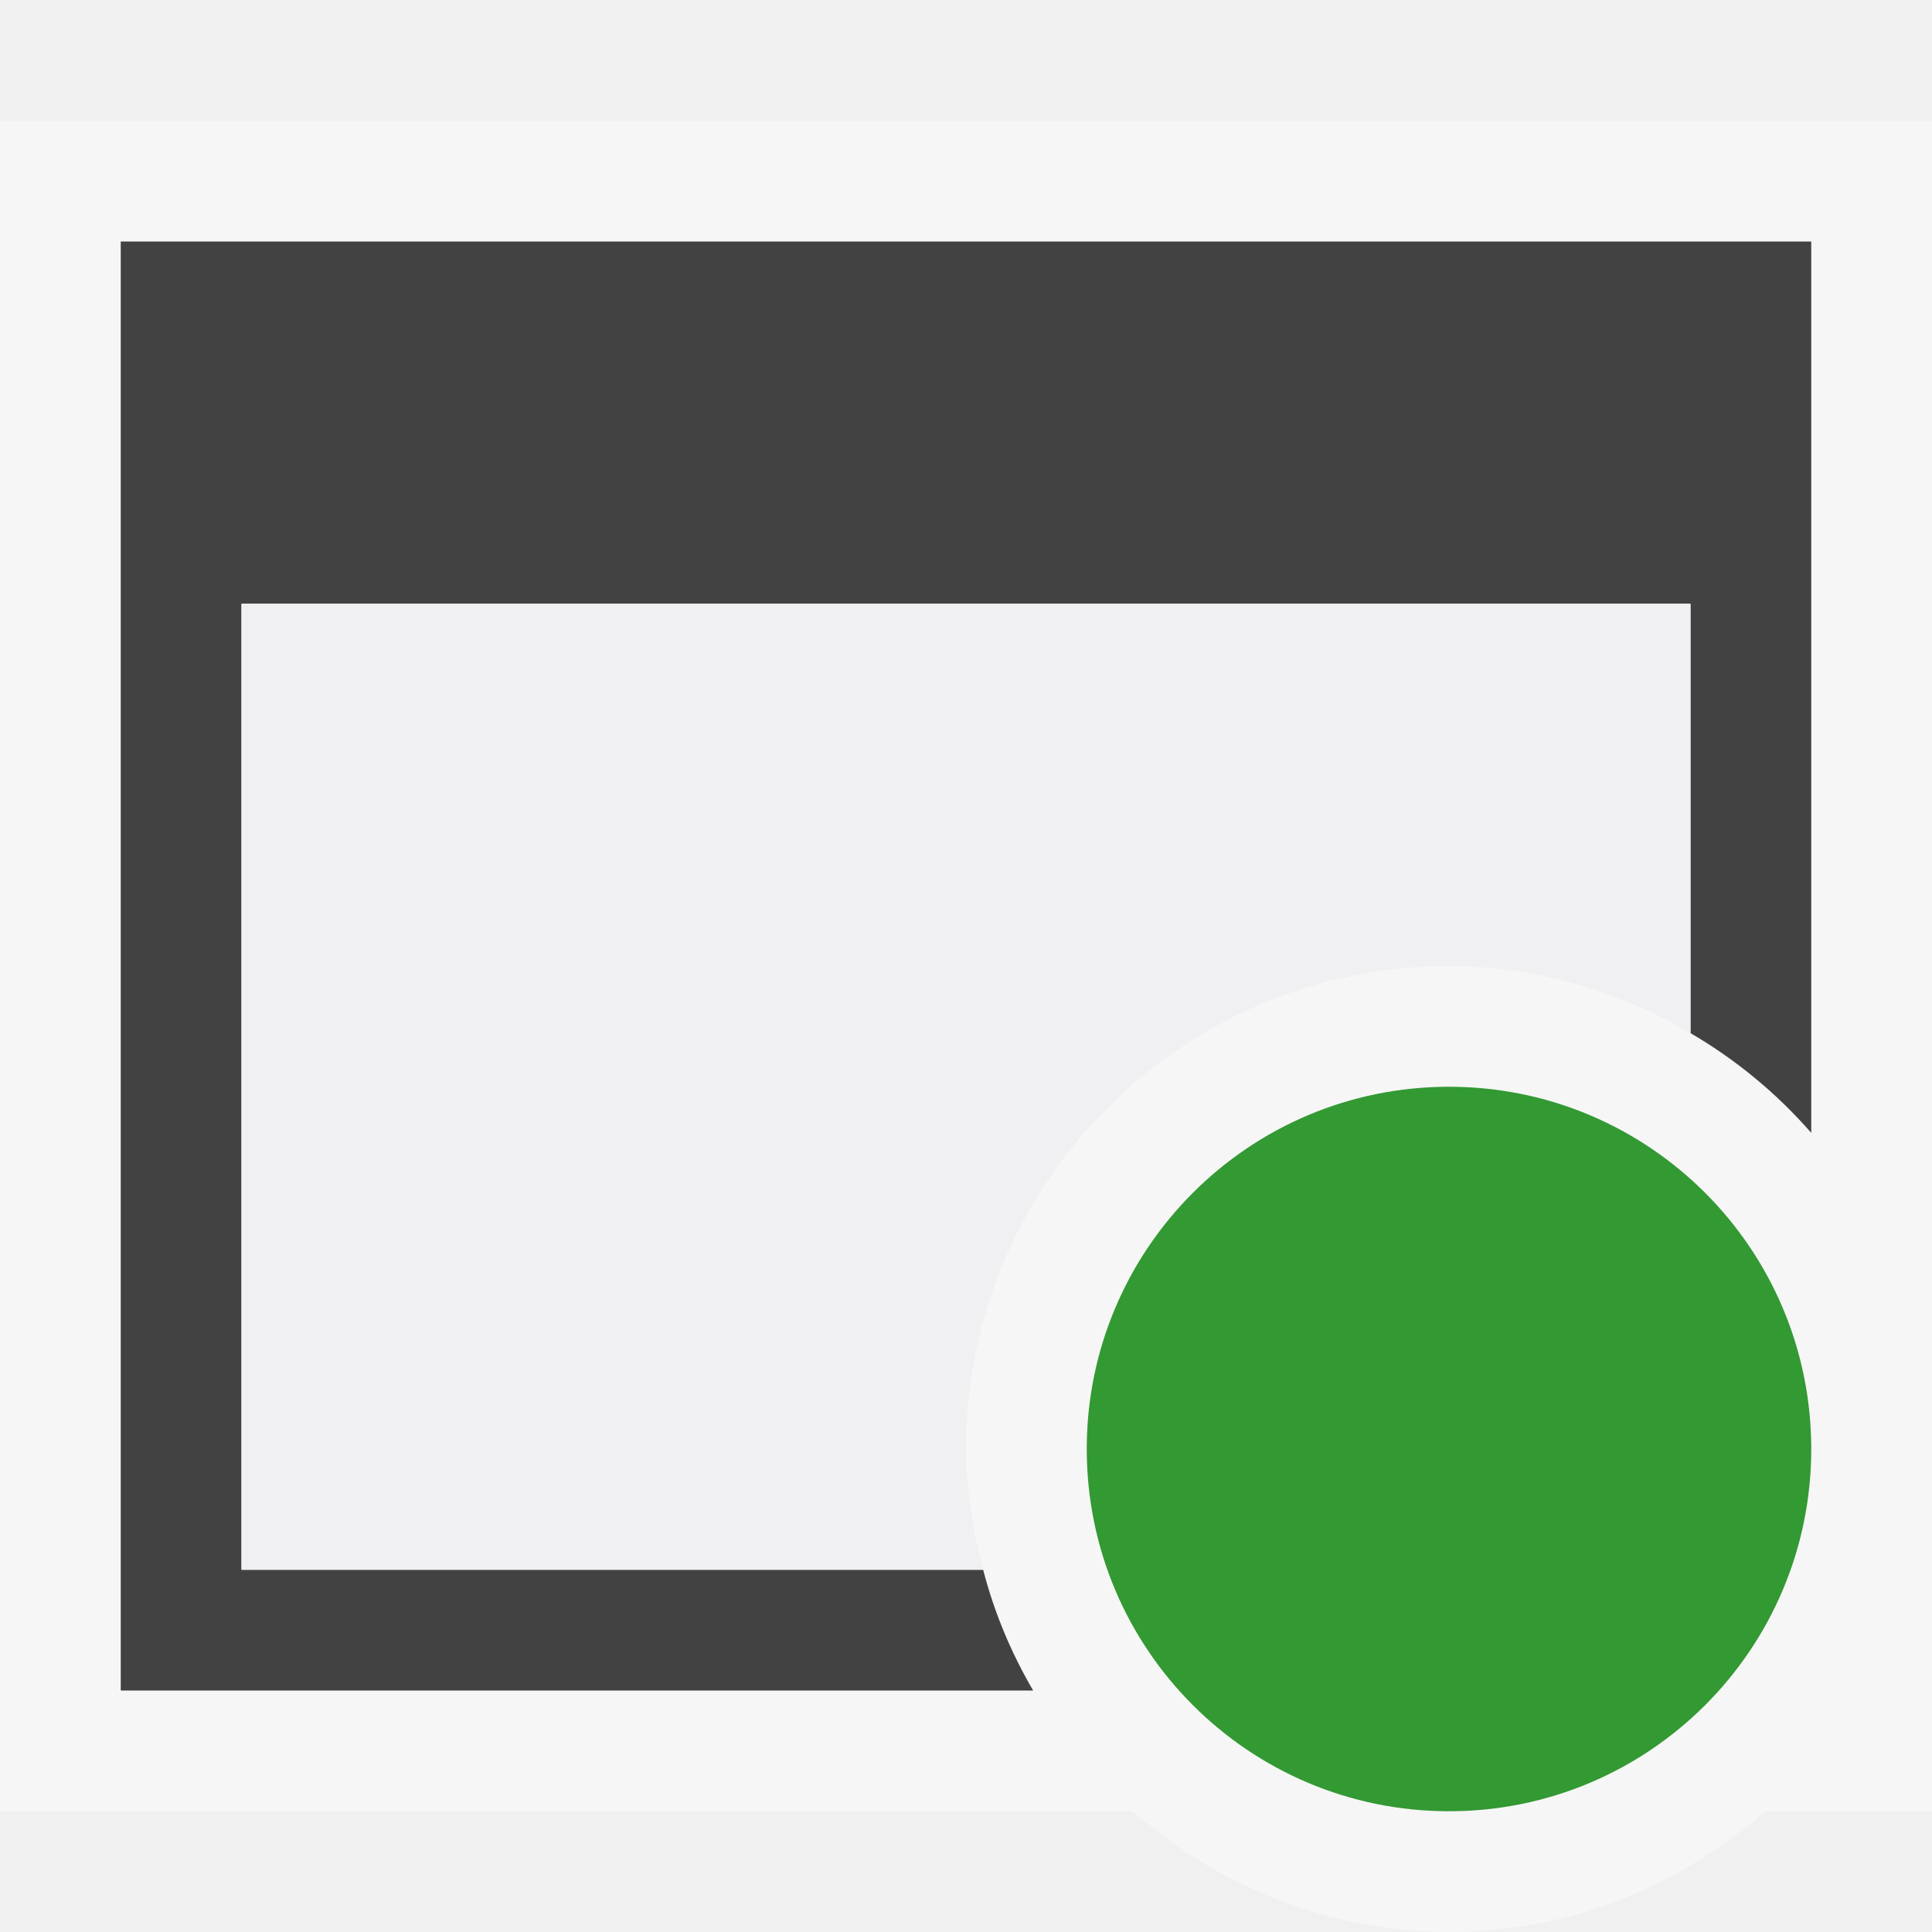
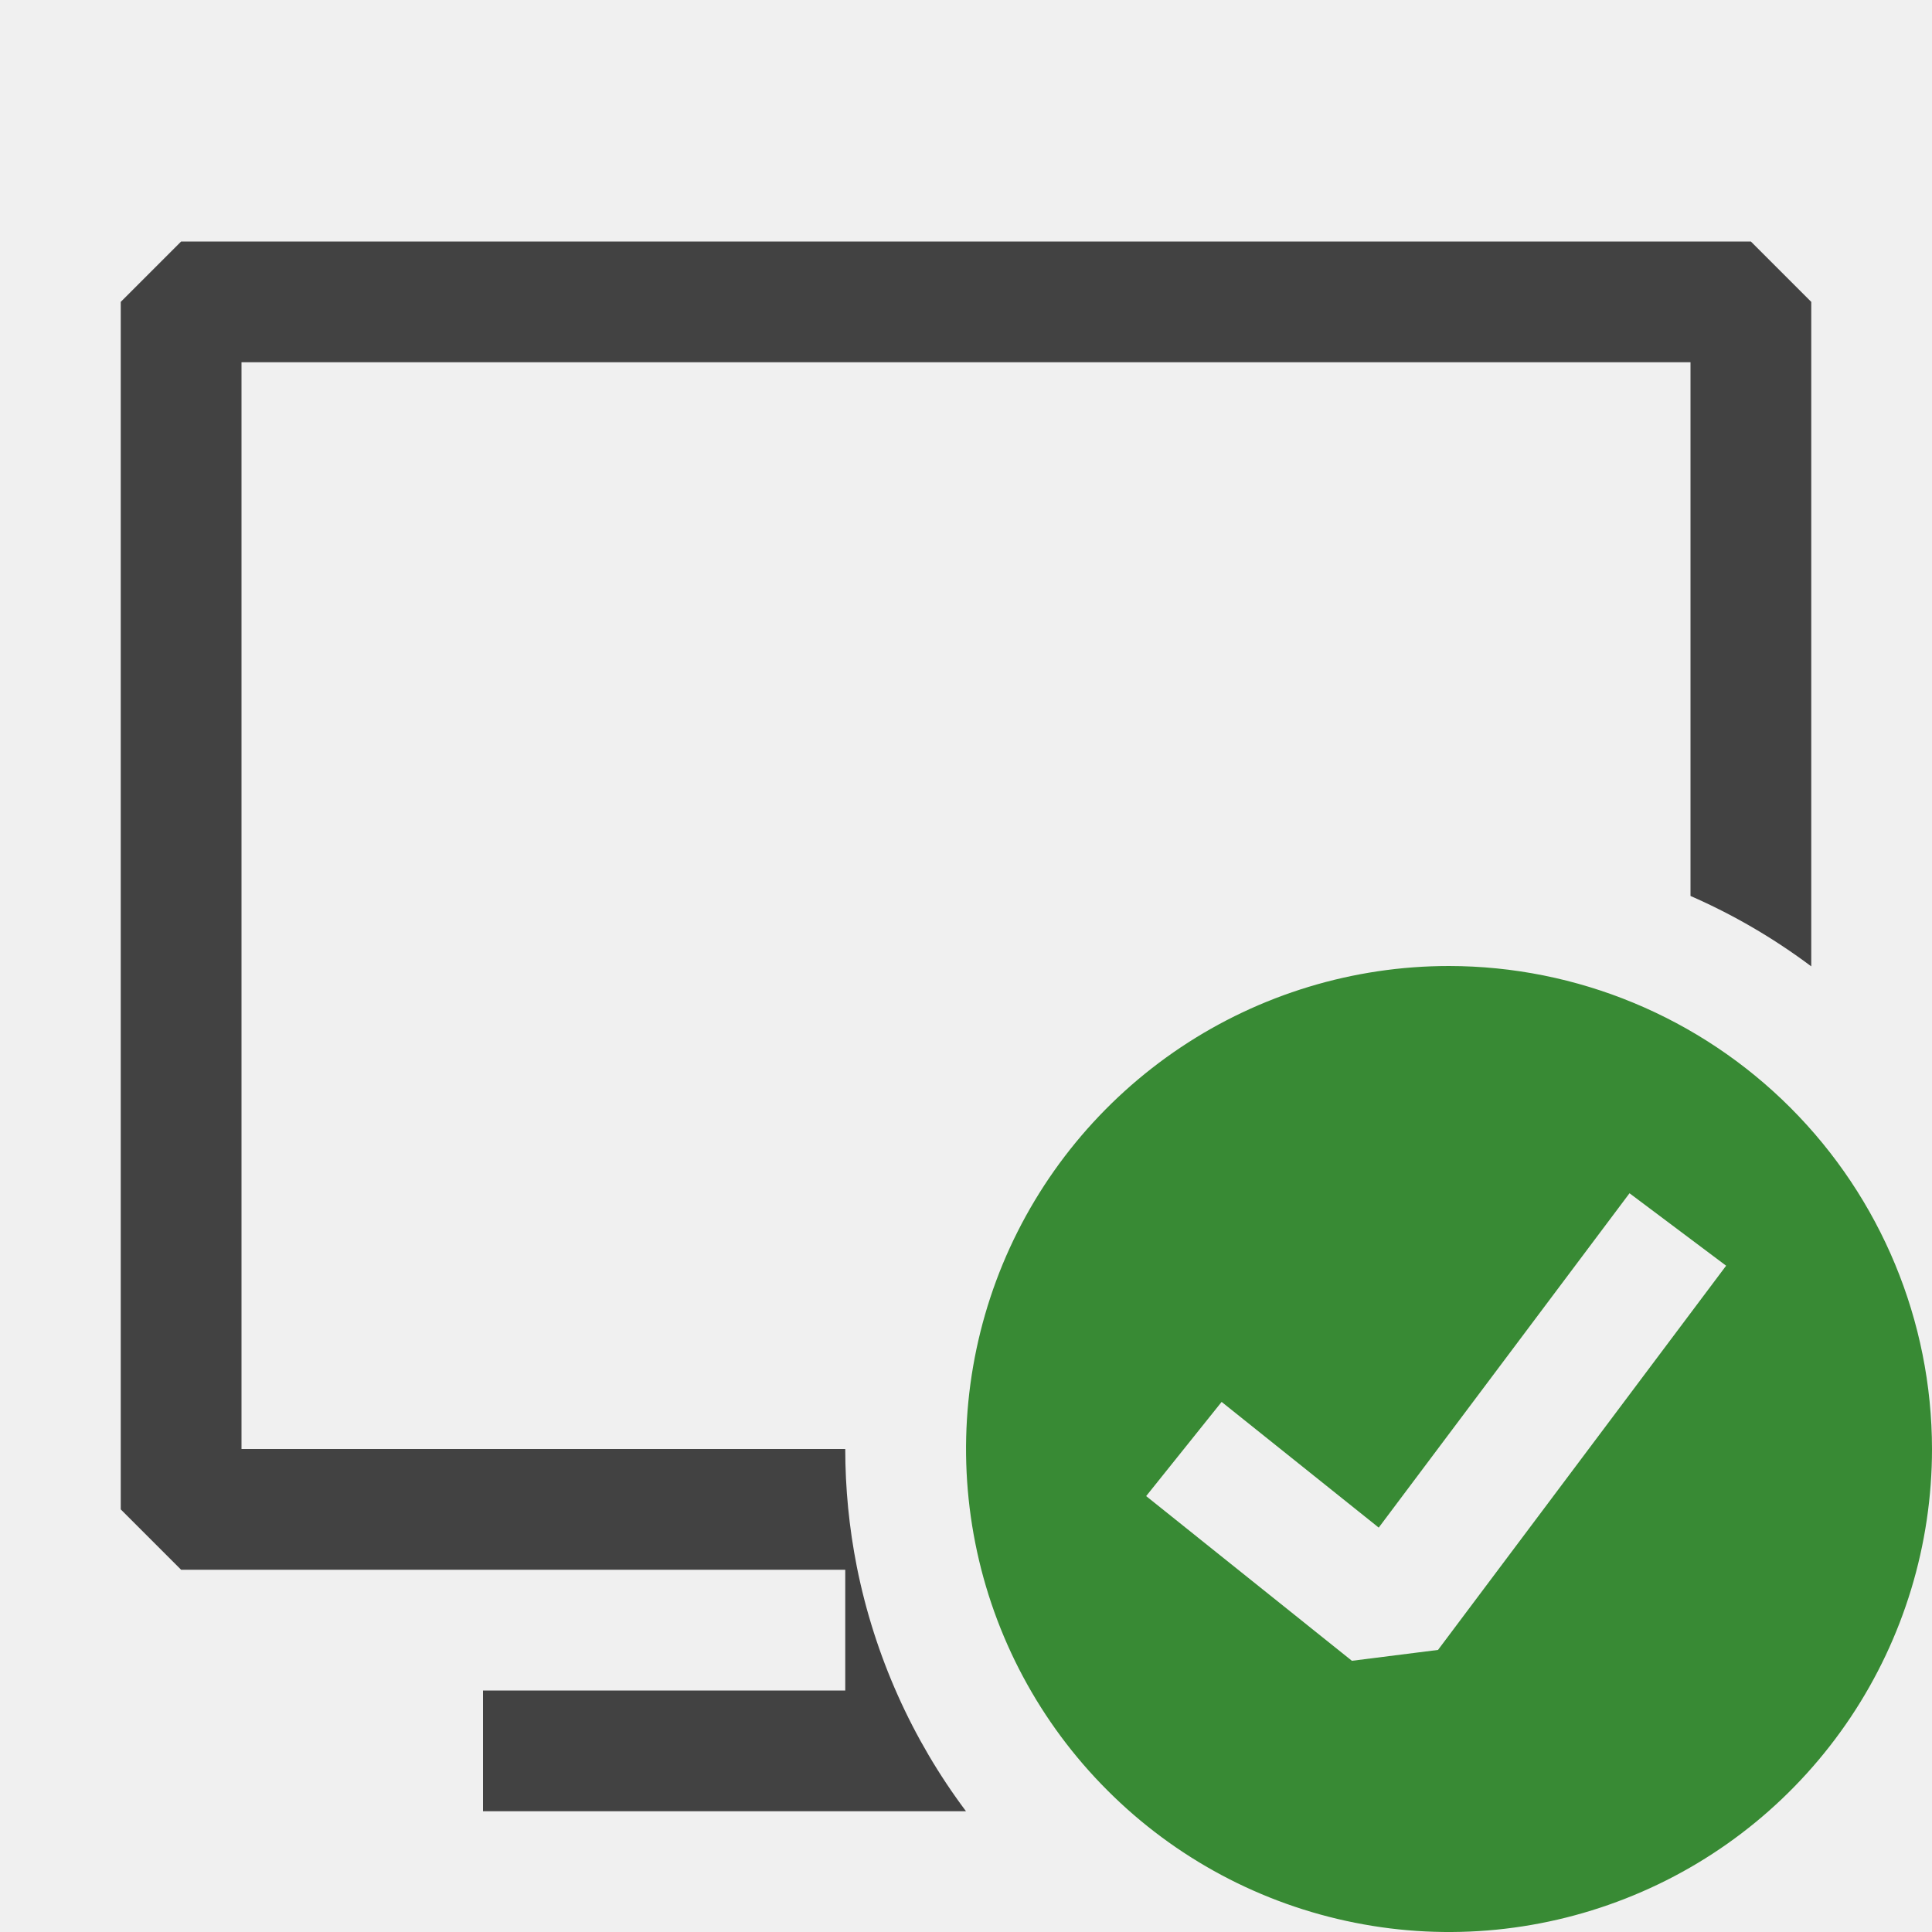
- <svg xmlns="http://www.w3.org/2000/svg" viewBox="0 0 16 16">
-   <style>.icon-canvas-transparent{opacity:0;fill:#f6f6f6}.icon-vs-out{fill:#f6f6f6}.icon-vs-bg{fill:#424242}.icon-vs-fg{fill:#f0eff1}.icon-vs-green{fill:#393}.icon-white{fill:#fff}</style>
-   <path class="icon-canvas-transparent" d="M16 16H0V0h16v16z" id="canvas" />
-   <path class="icon-vs-out" d="M16 1v14h-1.382c-.703.615-1.612 1-2.618 1a3.966 3.966 0 0 1-2.618-1H0V1h16z" id="outline" />
-   <path class="icon-vs-bg" d="M8.556 14H1V2h14v7.382a4.001 4.001 0 0 0-1-.826V5H2v8h6.142c.092.356.233.69.414 1z" id="iconBg" />
-   <path class="icon-vs-fg" d="M8.142 13H2V5h12v3.556A3.959 3.959 0 0 0 12 8c-2.206 0-4 1.794-4 4 0 .347.058.679.142 1z" id="iconFg" />
-   <circle class="icon-vs-green" id="notificationFg" r="3" cy="12" cx="12" />
+ <svg xmlns="http://www.w3.org/2000/svg" width="16" height="16" viewBox="0 0 16 16" fill="none">
+   <path fill-rule="evenodd" clip-rule="evenodd" d="M1.5 2H14.5L15 2.5V8.003C14.689 7.77 14.353 7.574 14 7.42V3H2V12H7C7 12.326 7.032 12.653 7.096 12.976C7.243 13.712 7.553 14.404 8 15H4V14H7V13H1.5L1 12.5V2.5L1.5 2Z" fill="#424242" />
+   <path fill-rule="evenodd" clip-rule="evenodd" d="M9.778 8.674C10.435 8.235 11.209 8 12 8C13.06 8.001 14.077 8.423 14.827 9.173C15.577 9.923 15.999 10.94 16 12C16 12.791 15.765 13.565 15.326 14.222C14.886 14.88 14.262 15.393 13.531 15.695C12.8 15.998 11.996 16.078 11.22 15.923C10.444 15.769 9.731 15.388 9.172 14.828C8.612 14.269 8.231 13.556 8.077 12.78C7.923 12.004 8.002 11.2 8.304 10.469C8.607 9.738 9.12 9.114 9.778 8.674ZM11.909 13.664L14.295 10.482L13.495 9.882L11.418 12.651L10.117 11.61L9.492 12.39L11.196 13.754L11.909 13.664Z" fill="#388A34" />
</svg>
